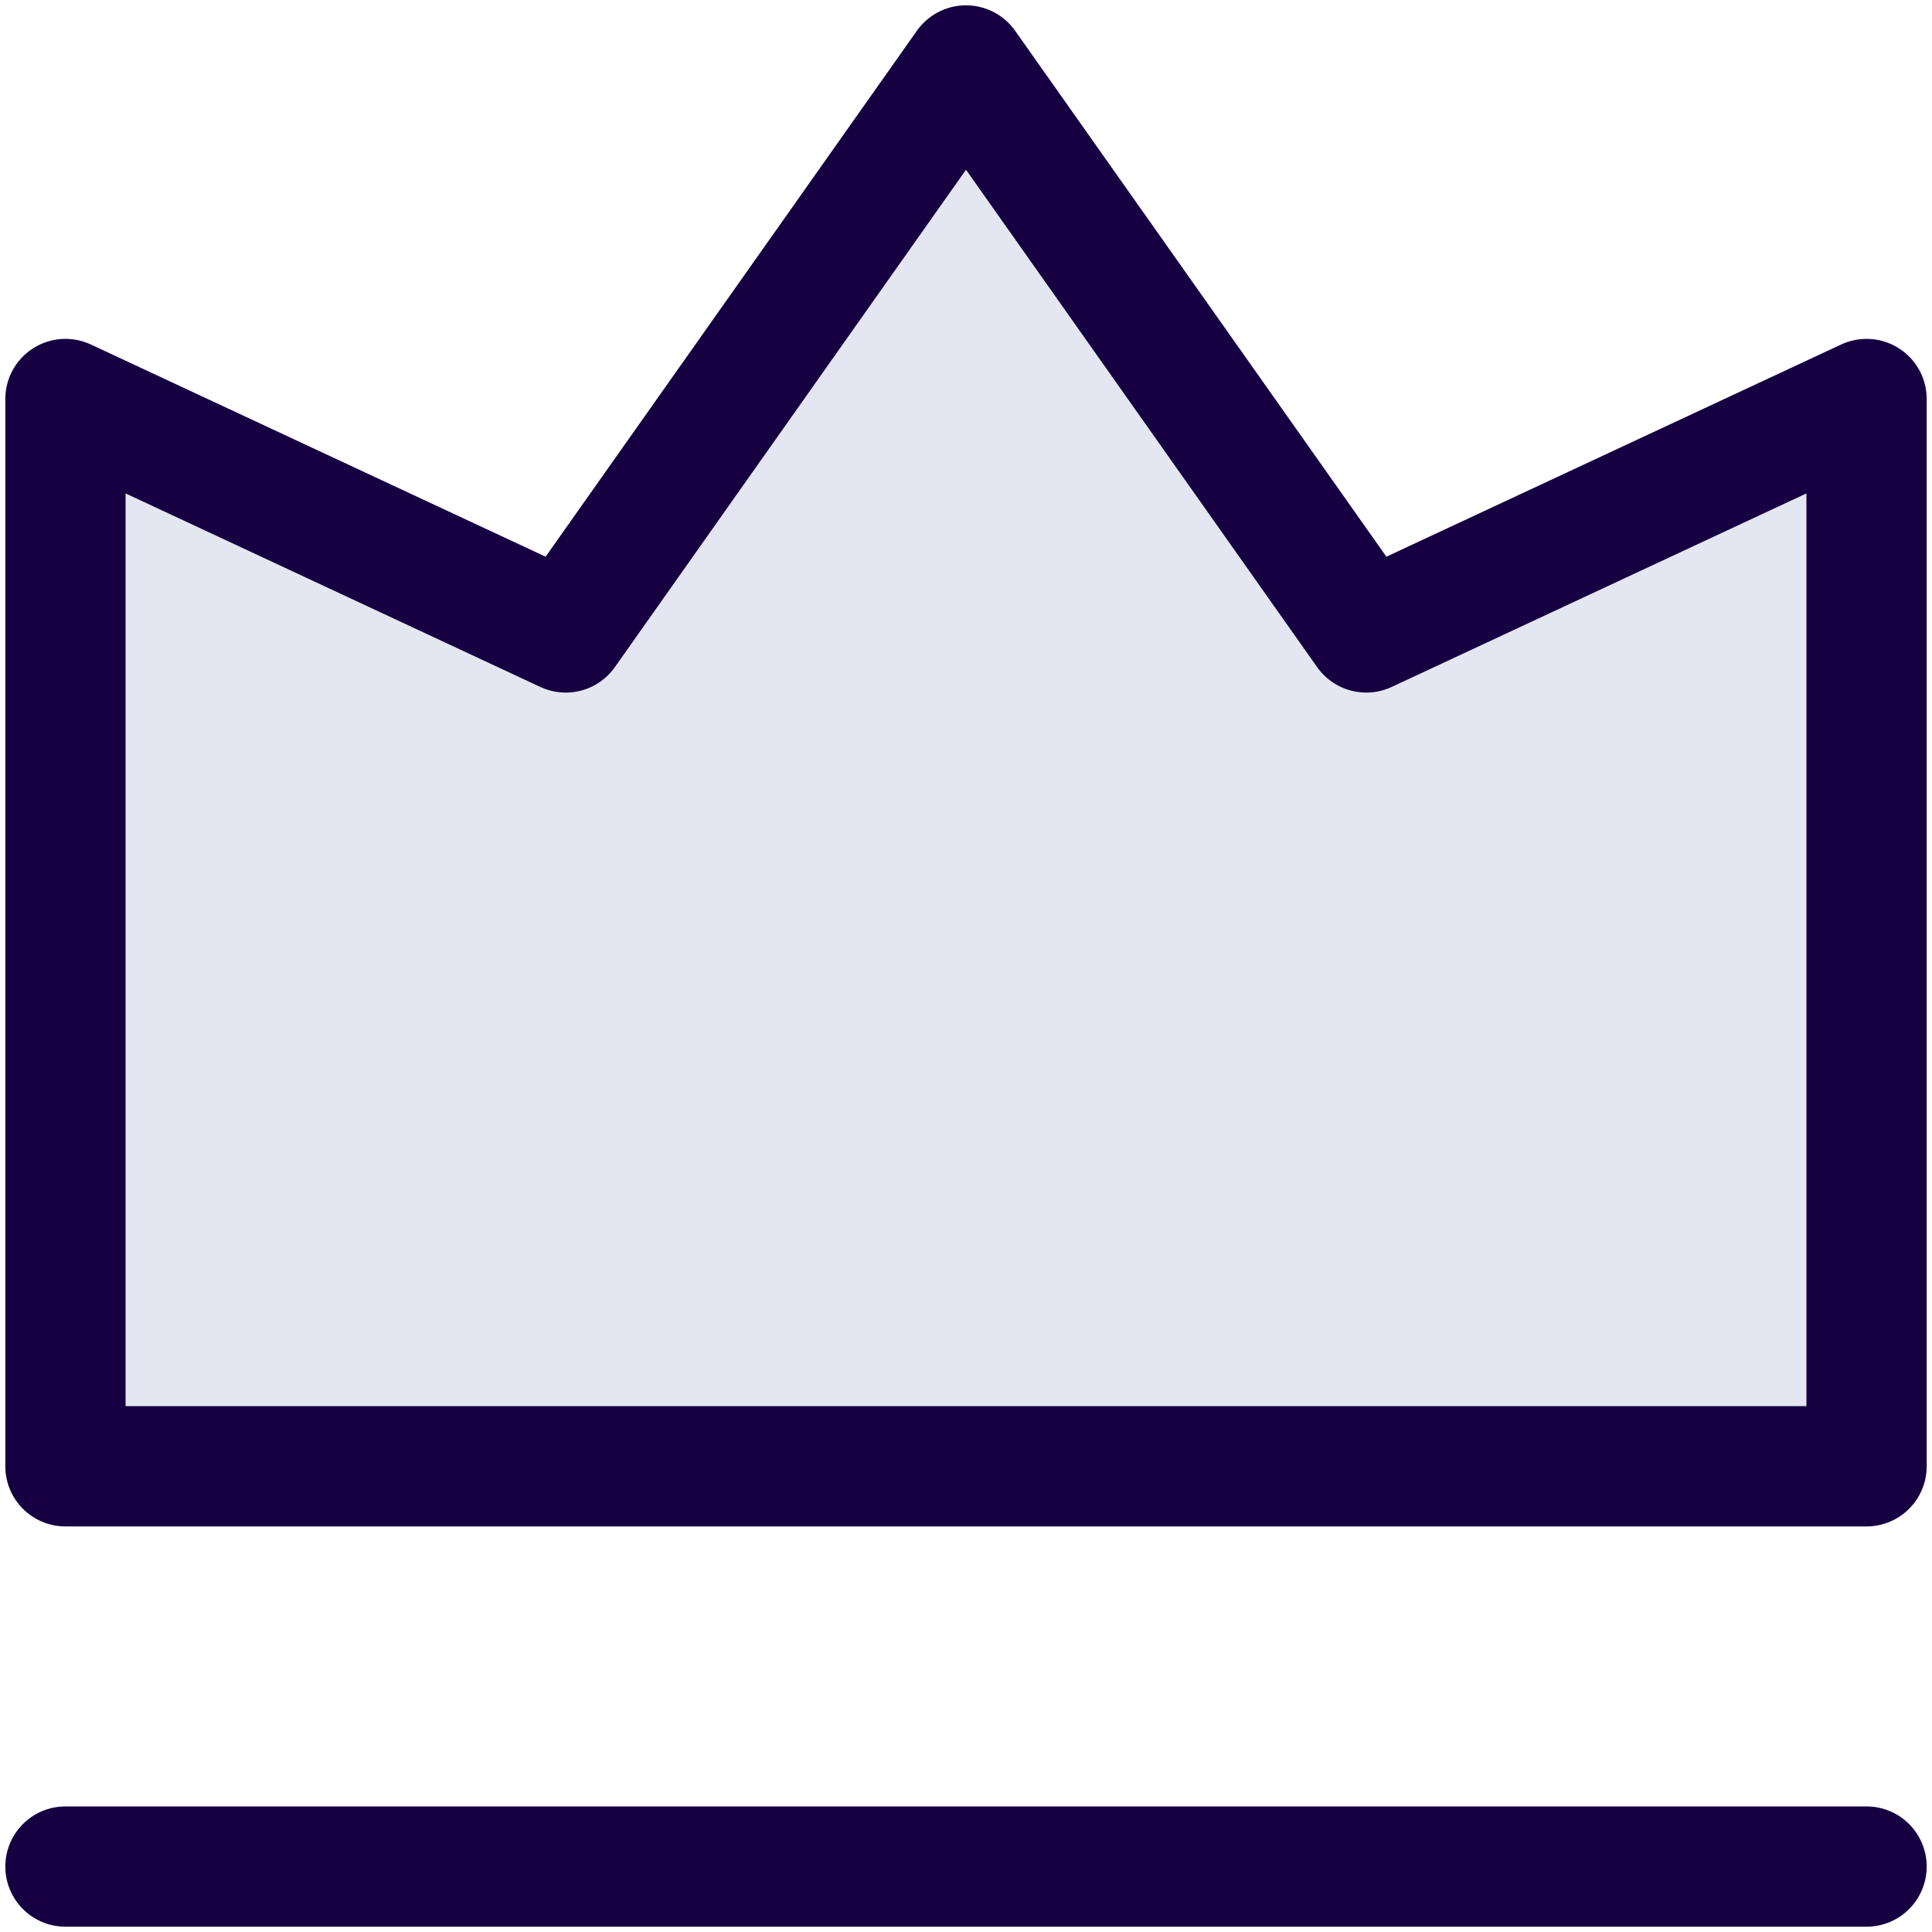
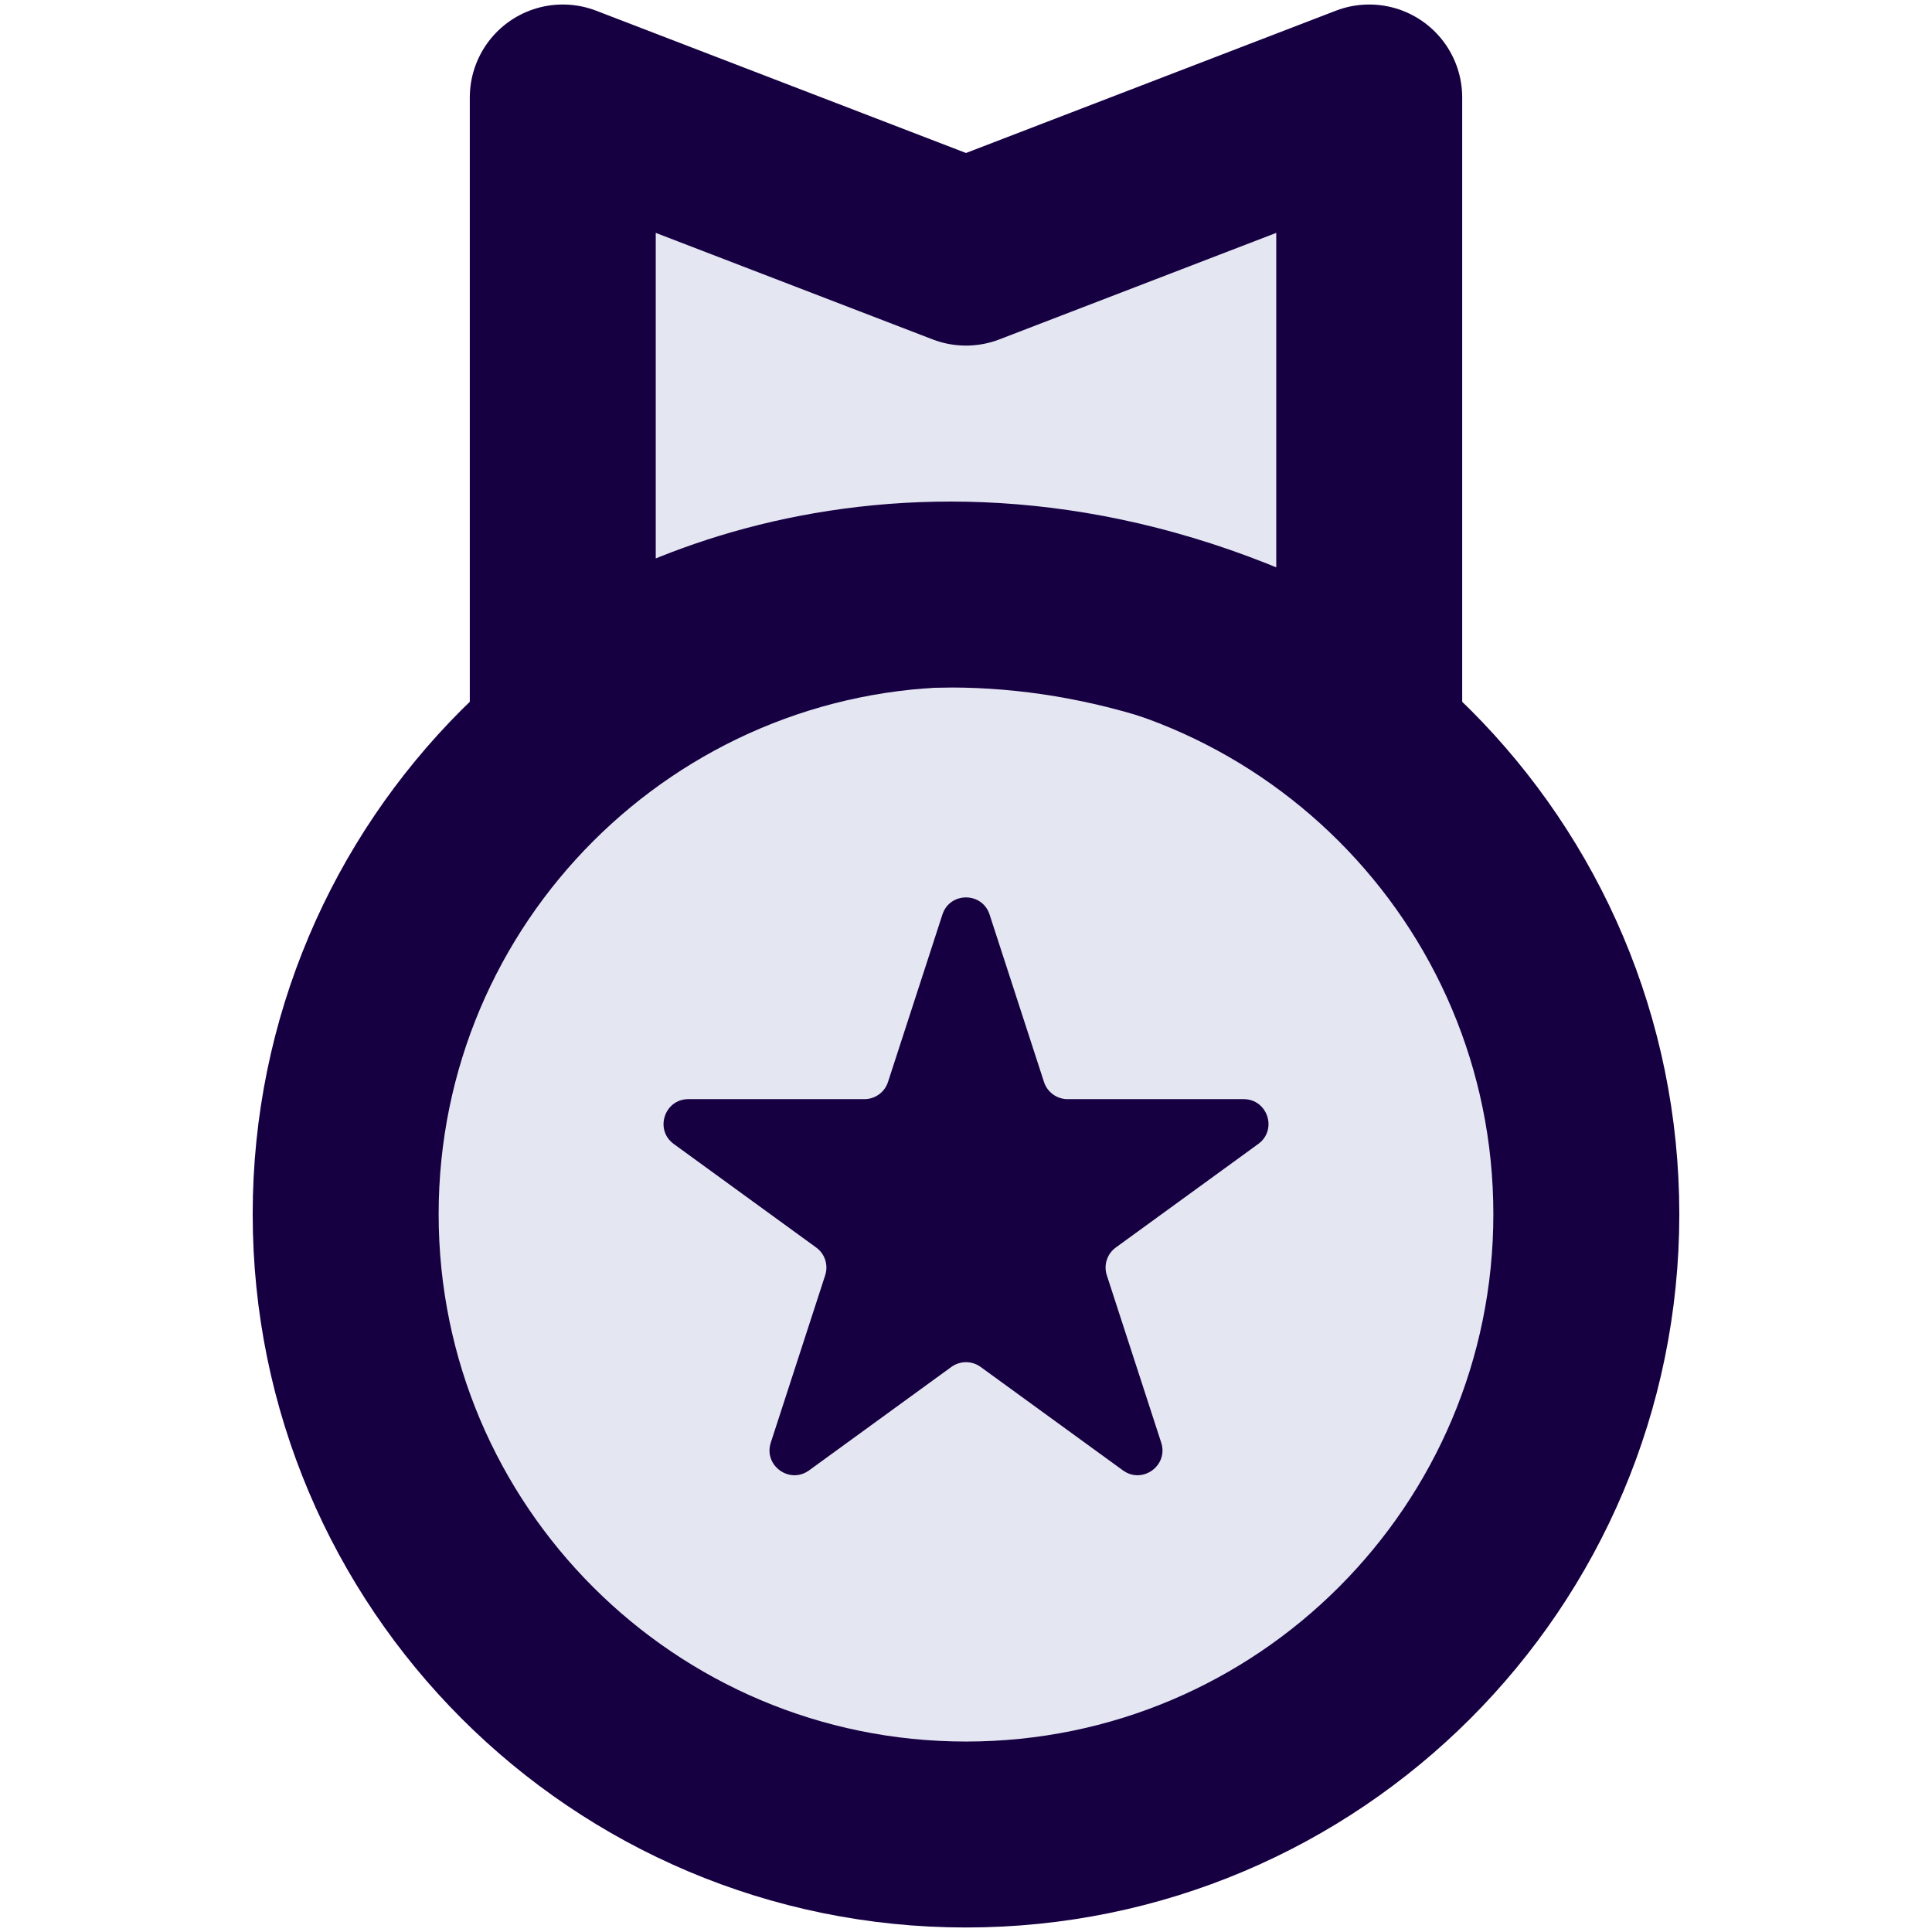
- <svg xmlns="http://www.w3.org/2000/svg" width="100%" height="100%" viewBox="0 0 40 40" version="1.1" xml:space="preserve" style="fill-rule:evenodd;clip-rule:evenodd;stroke-linecap:round;stroke-linejoin:round;">
+ <svg xmlns="http://www.w3.org/2000/svg" width="100%" height="100%" viewBox="0 0 24 24" version="1.1" xml:space="preserve" style="fill-rule:evenodd;clip-rule:evenodd;">
  <g>
-     <path d="M1.355,38.645l37.29,0" style="fill:none;fill-rule:nonzero;stroke:#160042;stroke-width:2.49px;" />
-     <path d="M38.645,30.358l-37.29,0l-0,-22.097l10.358,4.833l8.287,-11.739l8.287,11.739l10.358,-4.833l0,22.097Z" style="fill:#e4e6f1;fill-rule:nonzero;" />
-     <path d="M38.645,30.358l-37.29,0l-0,-22.097l10.358,4.833l8.287,-11.739l8.287,11.739l10.358,-4.833l0,22.097Z" style="fill:none;fill-rule:nonzero;stroke:#160042;stroke-width:2.49px;" />
+     <circle cx="12" cy="15.083" r="7.706" style="fill:#e4e6f1;stroke:#160042;stroke-width:2.31px;" />
+     <path d="M11.707,11.361c0.092,-0.284 0.494,-0.284 0.586,-0l0.676,2.08c0.041,0.127 0.16,0.213 0.293,0.213l2.187,-0c0.298,-0 0.423,0.382 0.181,0.557l-1.769,1.286c-0.108,0.078 -0.153,0.217 -0.112,0.344l0.676,2.08c0.092,0.284 -0.233,0.52 -0.475,0.345l-1.769,-1.286c-0.108,-0.078 -0.254,-0.078 -0.362,0l-1.769,1.286c-0.242,0.175 -0.567,-0.061 -0.475,-0.345l0.676,-2.08c0.041,-0.127 -0.004,-0.266 -0.112,-0.344l-1.769,-1.286c-0.241,-0.175 -0.117,-0.557 0.181,-0.557l2.187,-0c0.133,-0 0.252,-0.086 0.293,-0.213l0.676,-2.08Z" style="fill:#160042;fill-rule:nonzero;" />
+     <path d="M6.991,1.211l-0,7.706c1.413,-1.155 5.394,-2.774 10.018,0l0,-7.706l-5.009,1.927l-5.009,-1.927Z" style="fill:#e4e6f1;fill-rule:nonzero;stroke:#160042;stroke-width:2.31px;stroke-linecap:round;stroke-linejoin:round;" />
  </g>
</svg>
